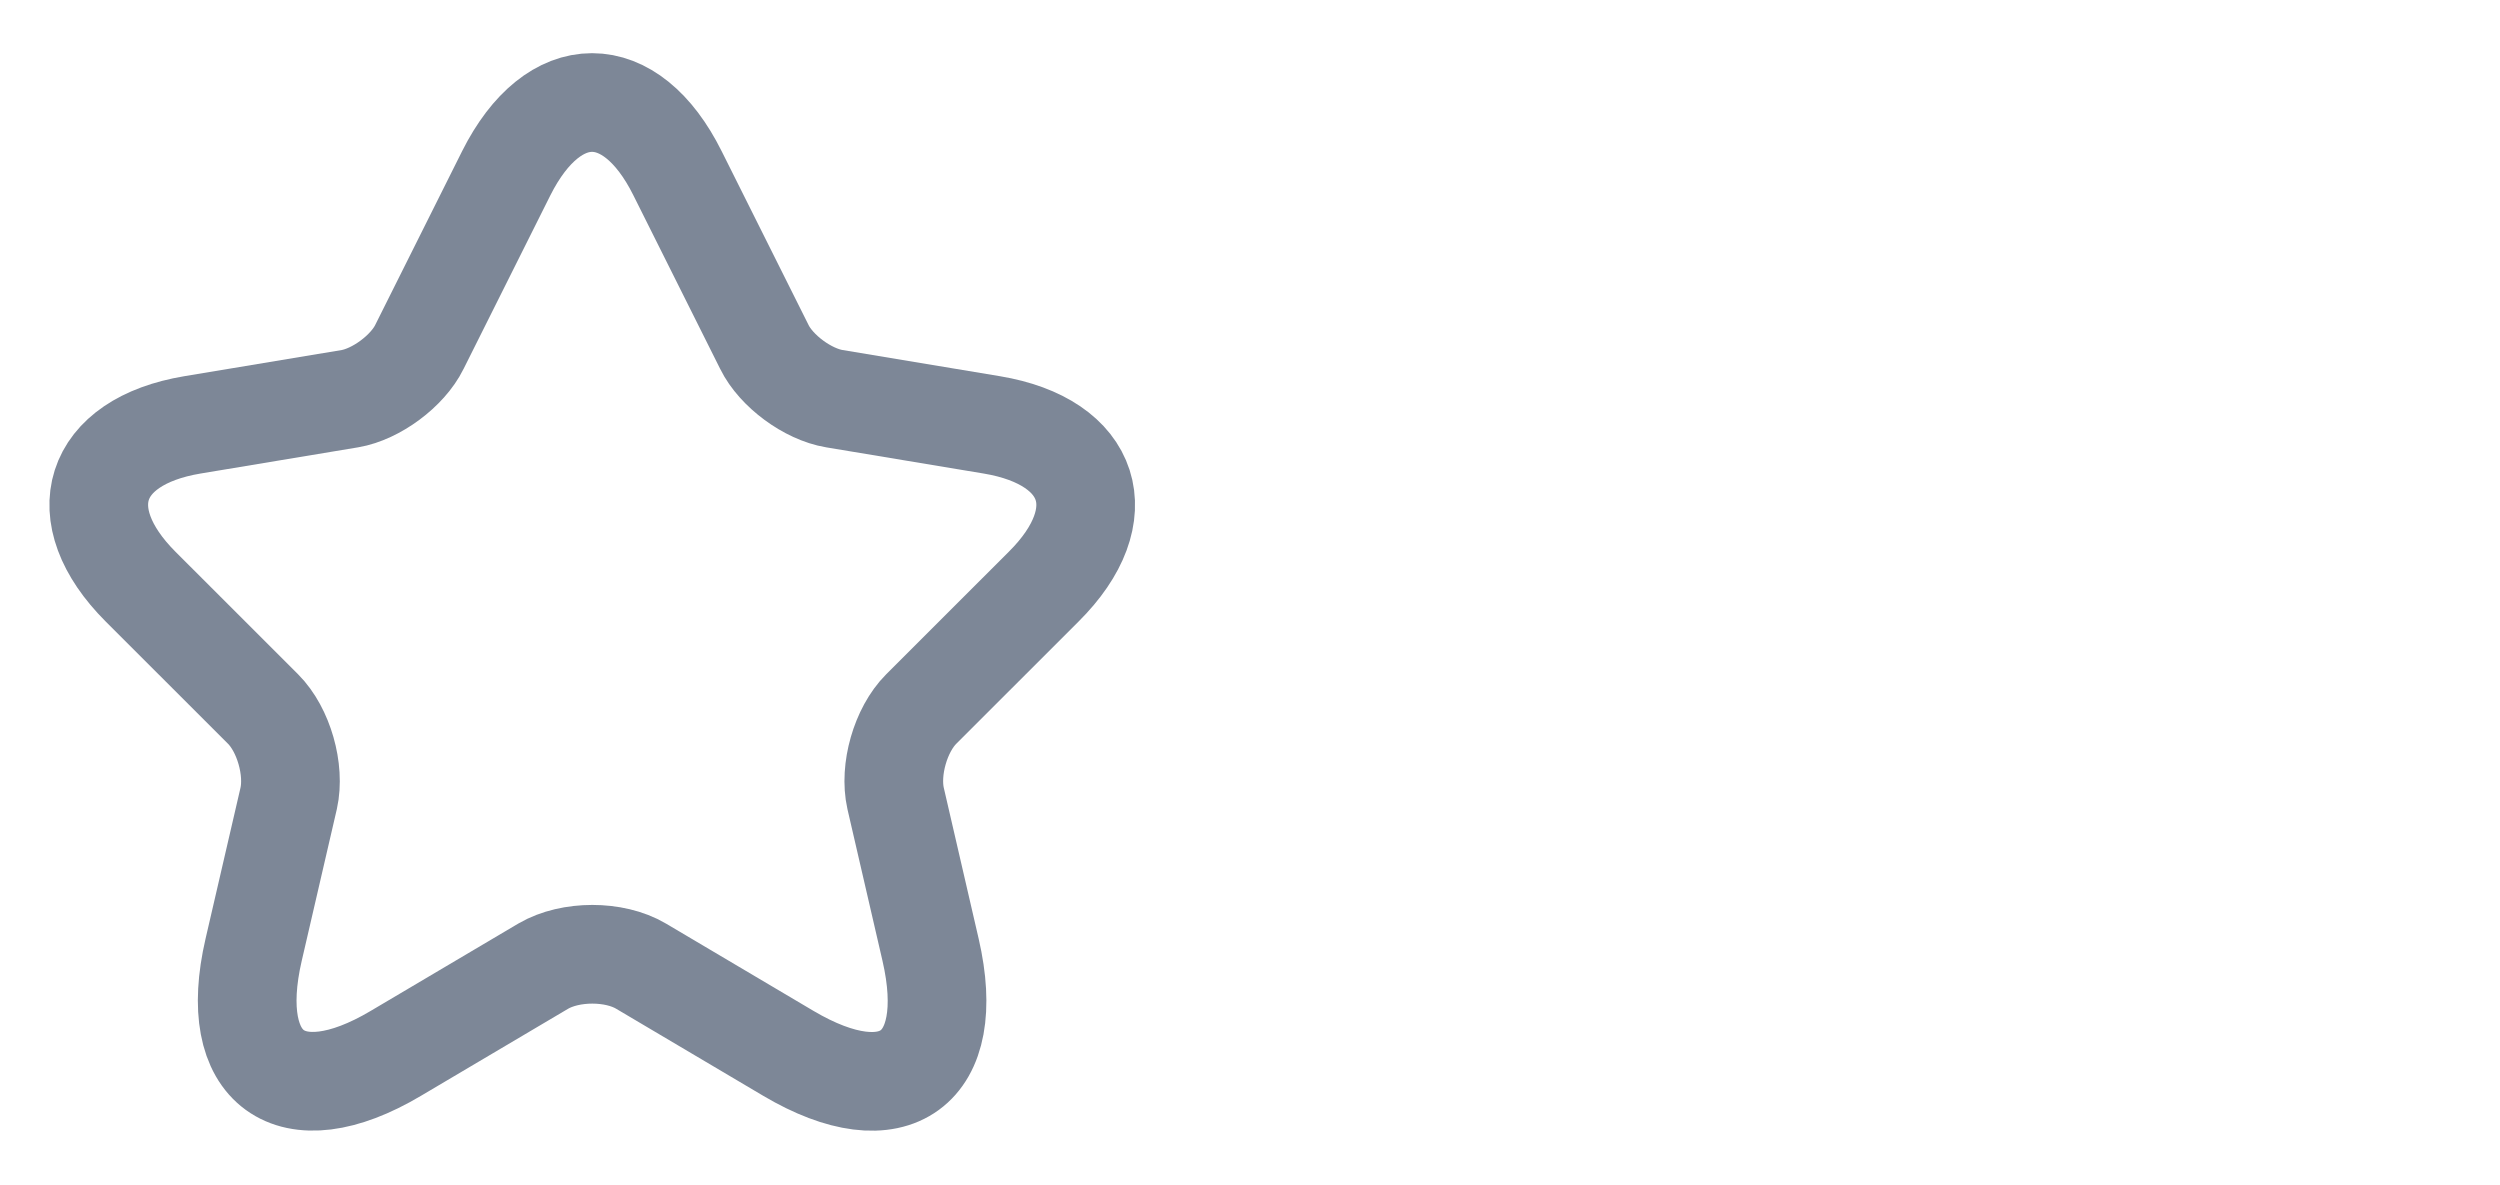
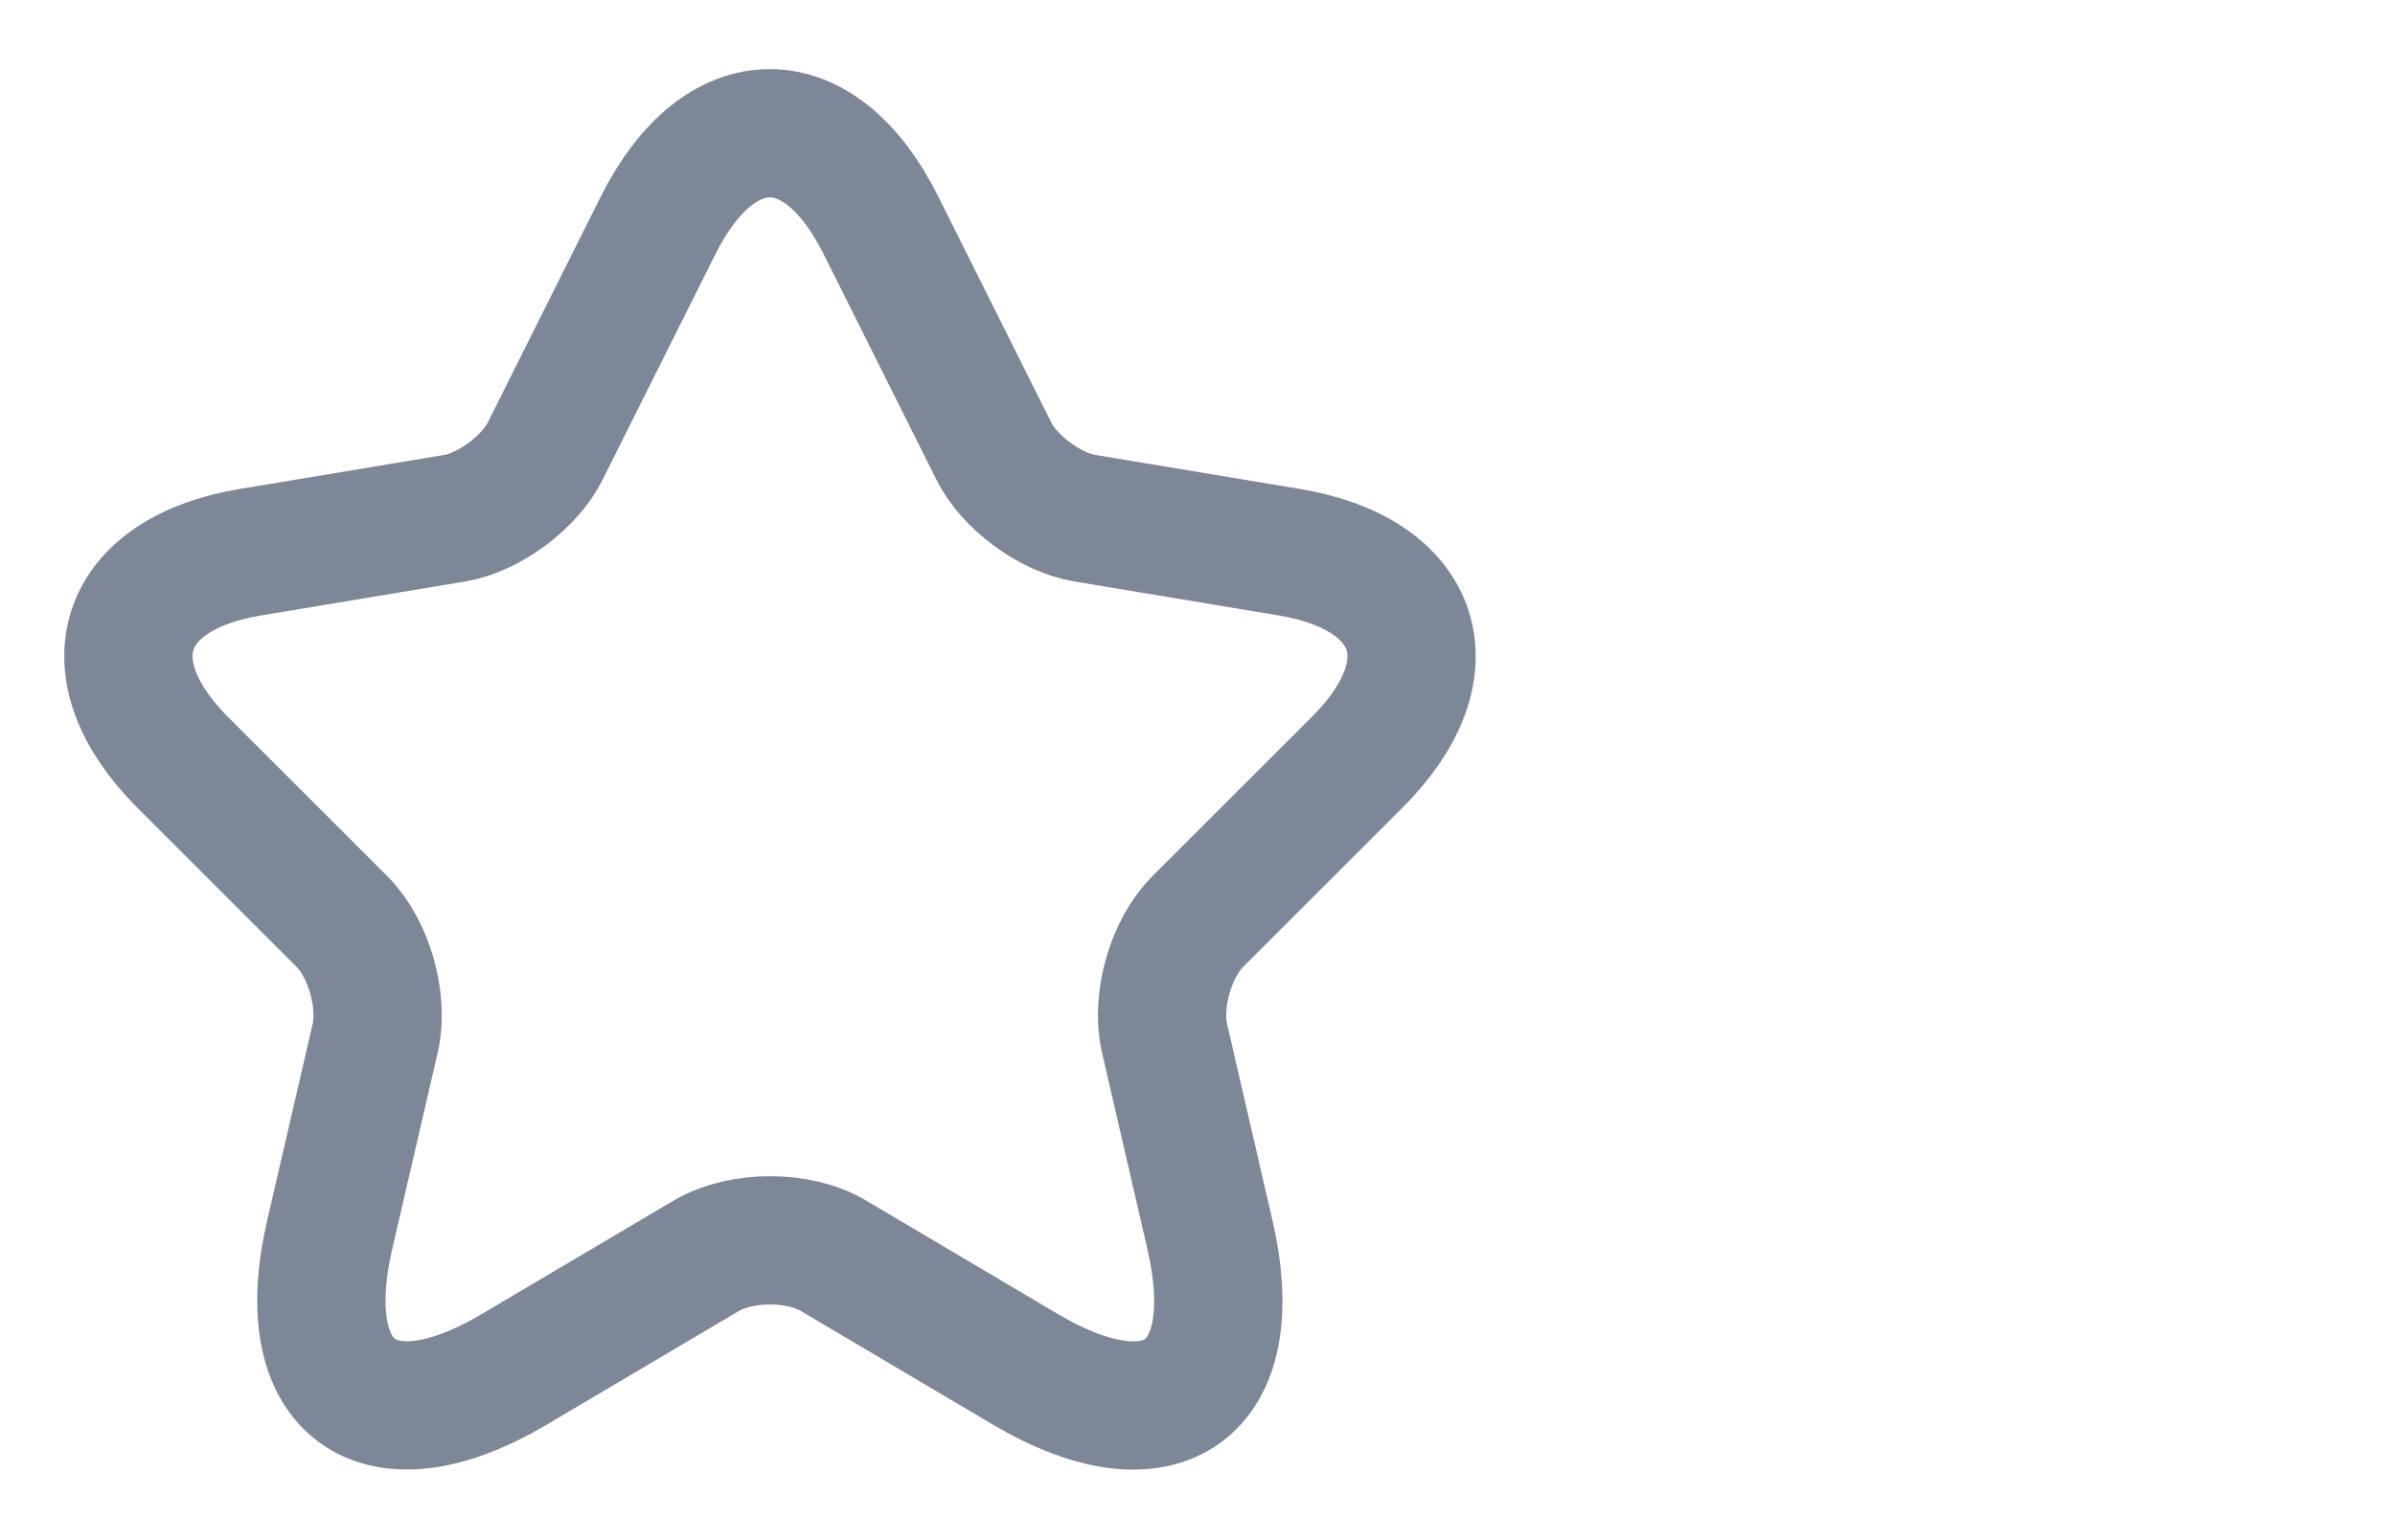
- <svg xmlns="http://www.w3.org/2000/svg" width="38" height="18" viewBox="0 0 38 18" fill="none">
+ <svg xmlns="http://www.w3.org/2000/svg" width="28" height="18" viewBox="0 0 28 18" fill="none">
  <path d="M10.298 2.633L11.618 5.273C11.798 5.64 12.278 5.993 12.683 6.06L15.075 6.458C16.605 6.713 16.965 7.823 15.863 8.918L14.003 10.777C13.688 11.092 13.515 11.7 13.613 12.135L14.145 14.438C14.565 16.26 13.598 16.965 11.985 16.012L9.743 14.685C9.338 14.445 8.67 14.445 8.258 14.685L6.015 16.012C4.41 16.965 3.435 16.253 3.855 14.438L4.388 12.135C4.485 11.7 4.313 11.092 3.998 10.777L2.138 8.918C1.043 7.823 1.395 6.713 2.925 6.458L5.318 6.06C5.715 5.993 6.195 5.64 6.375 5.273L7.695 2.633C8.415 1.2 9.585 1.2 10.298 2.633Z" stroke="#7d8797" stroke-width="1.5" stroke-linecap="round" stroke-linejoin="round" />
</svg>
